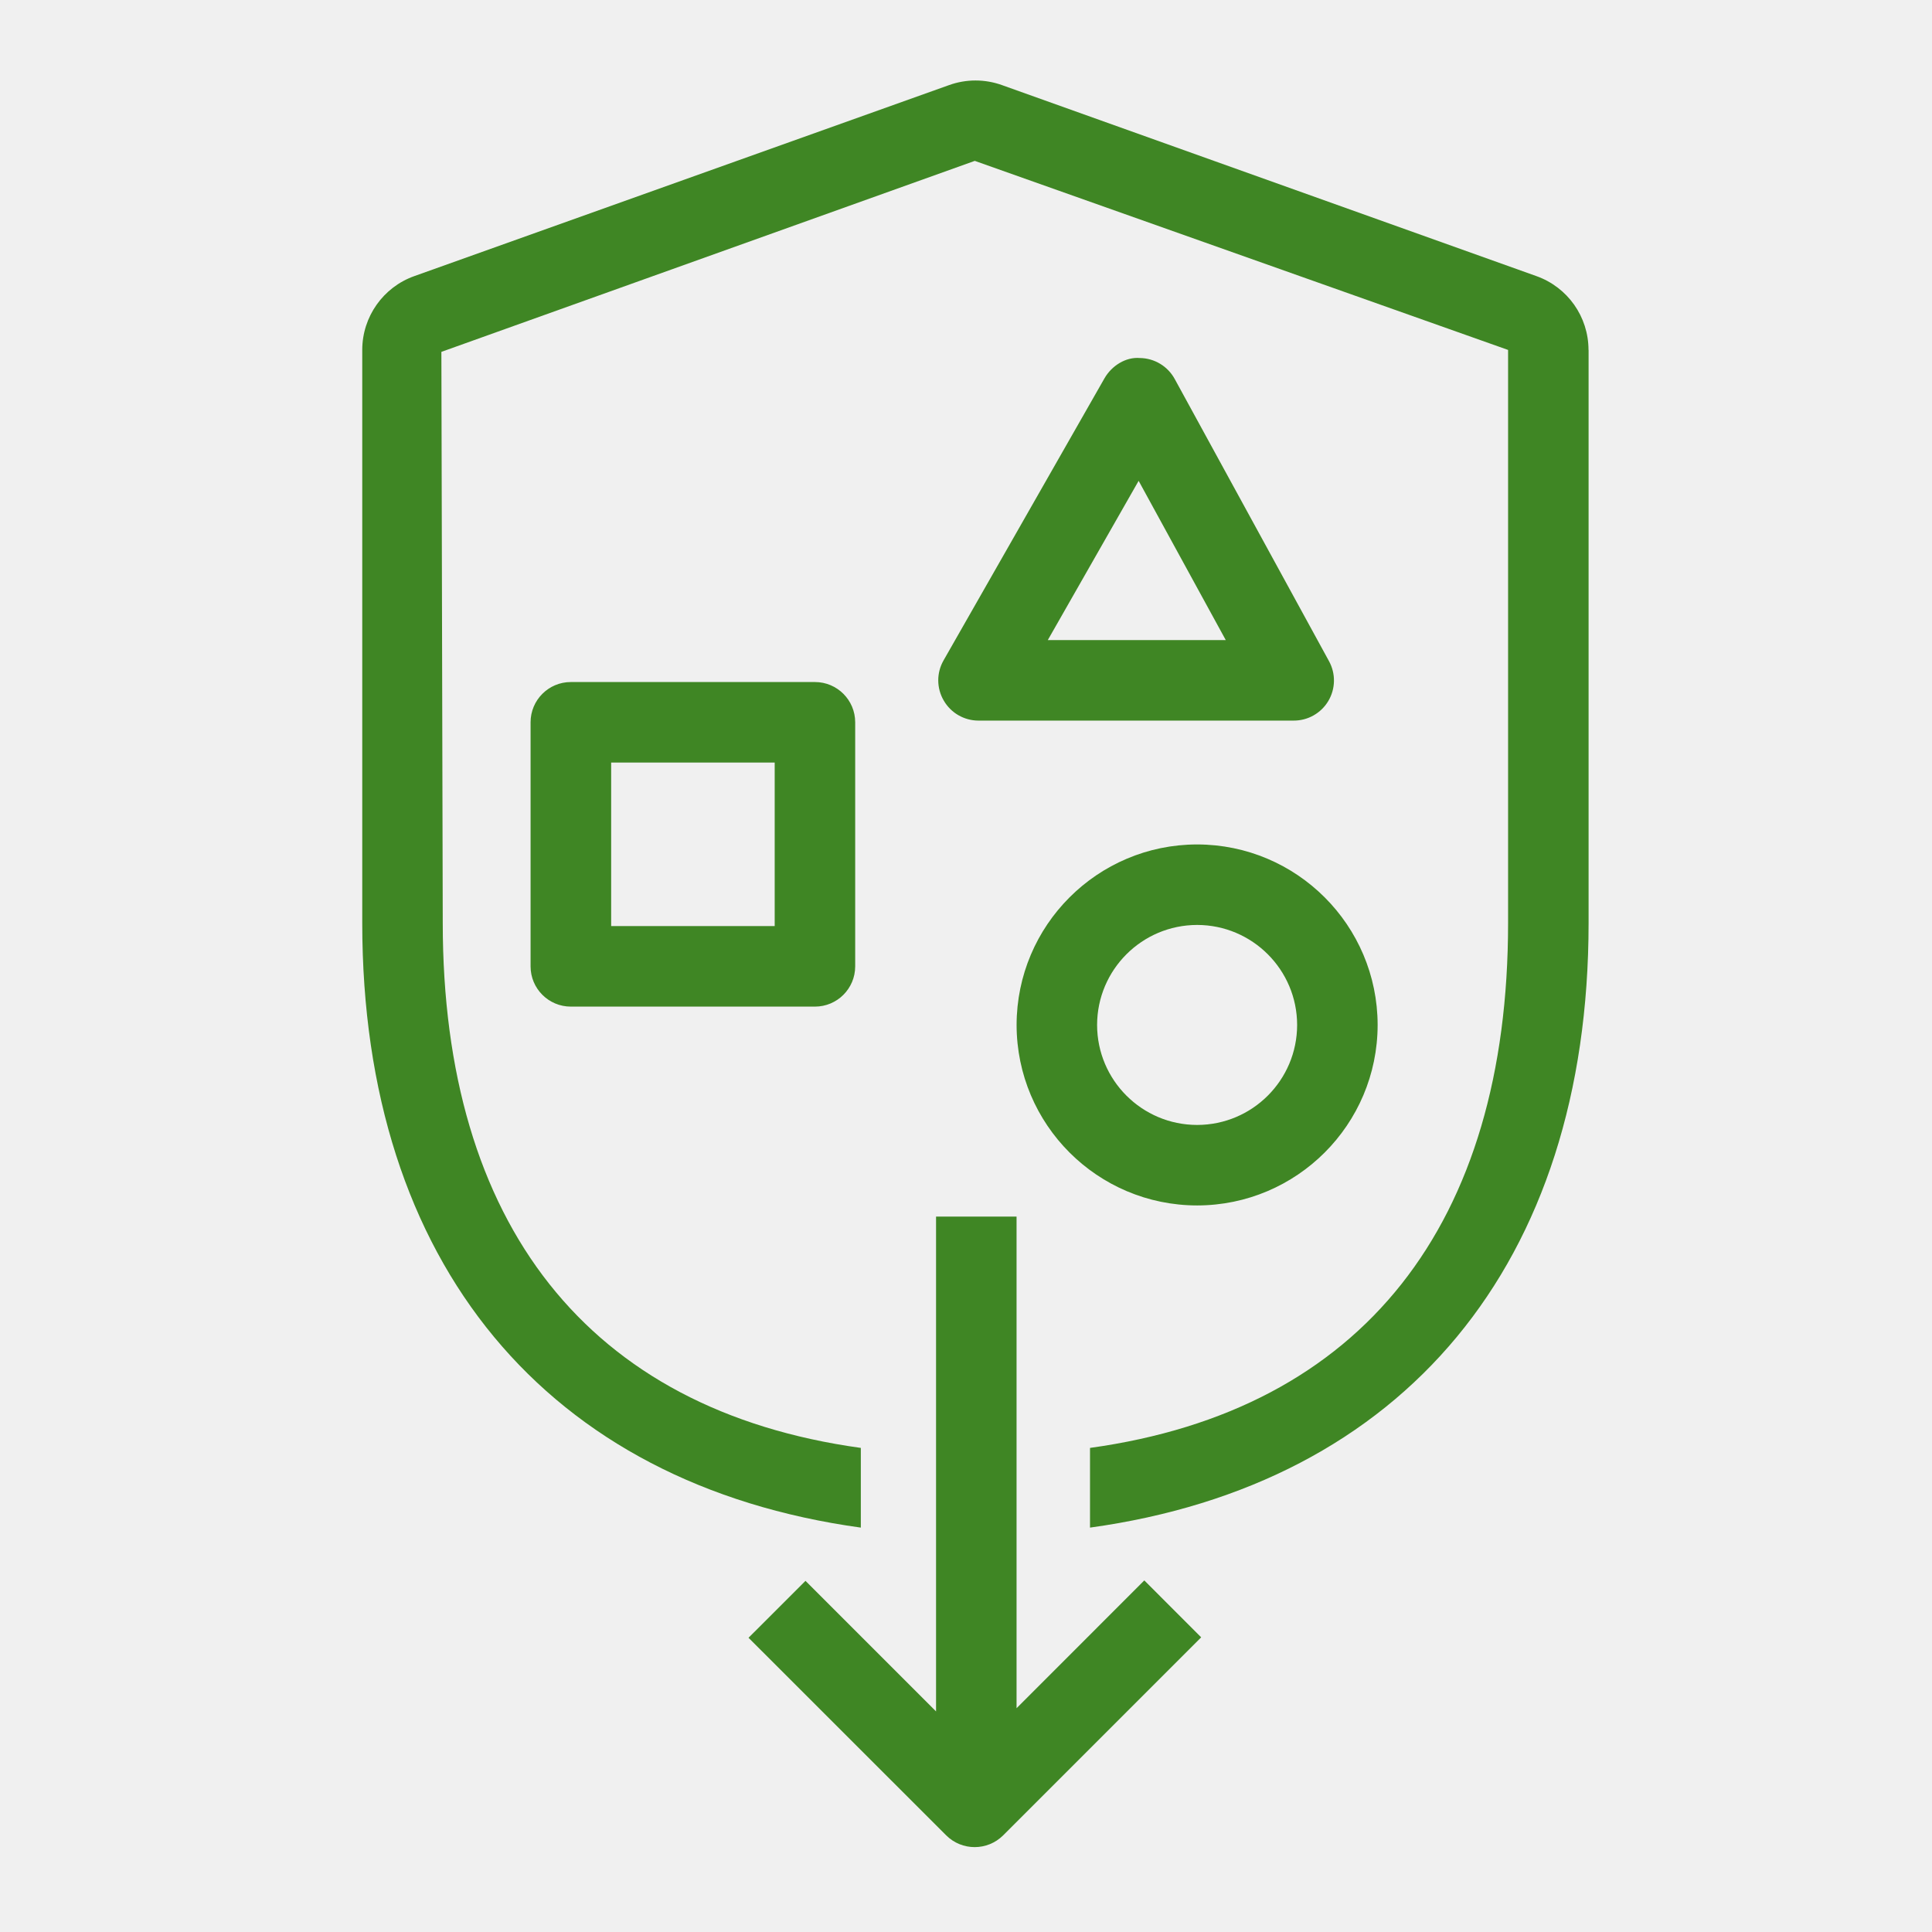
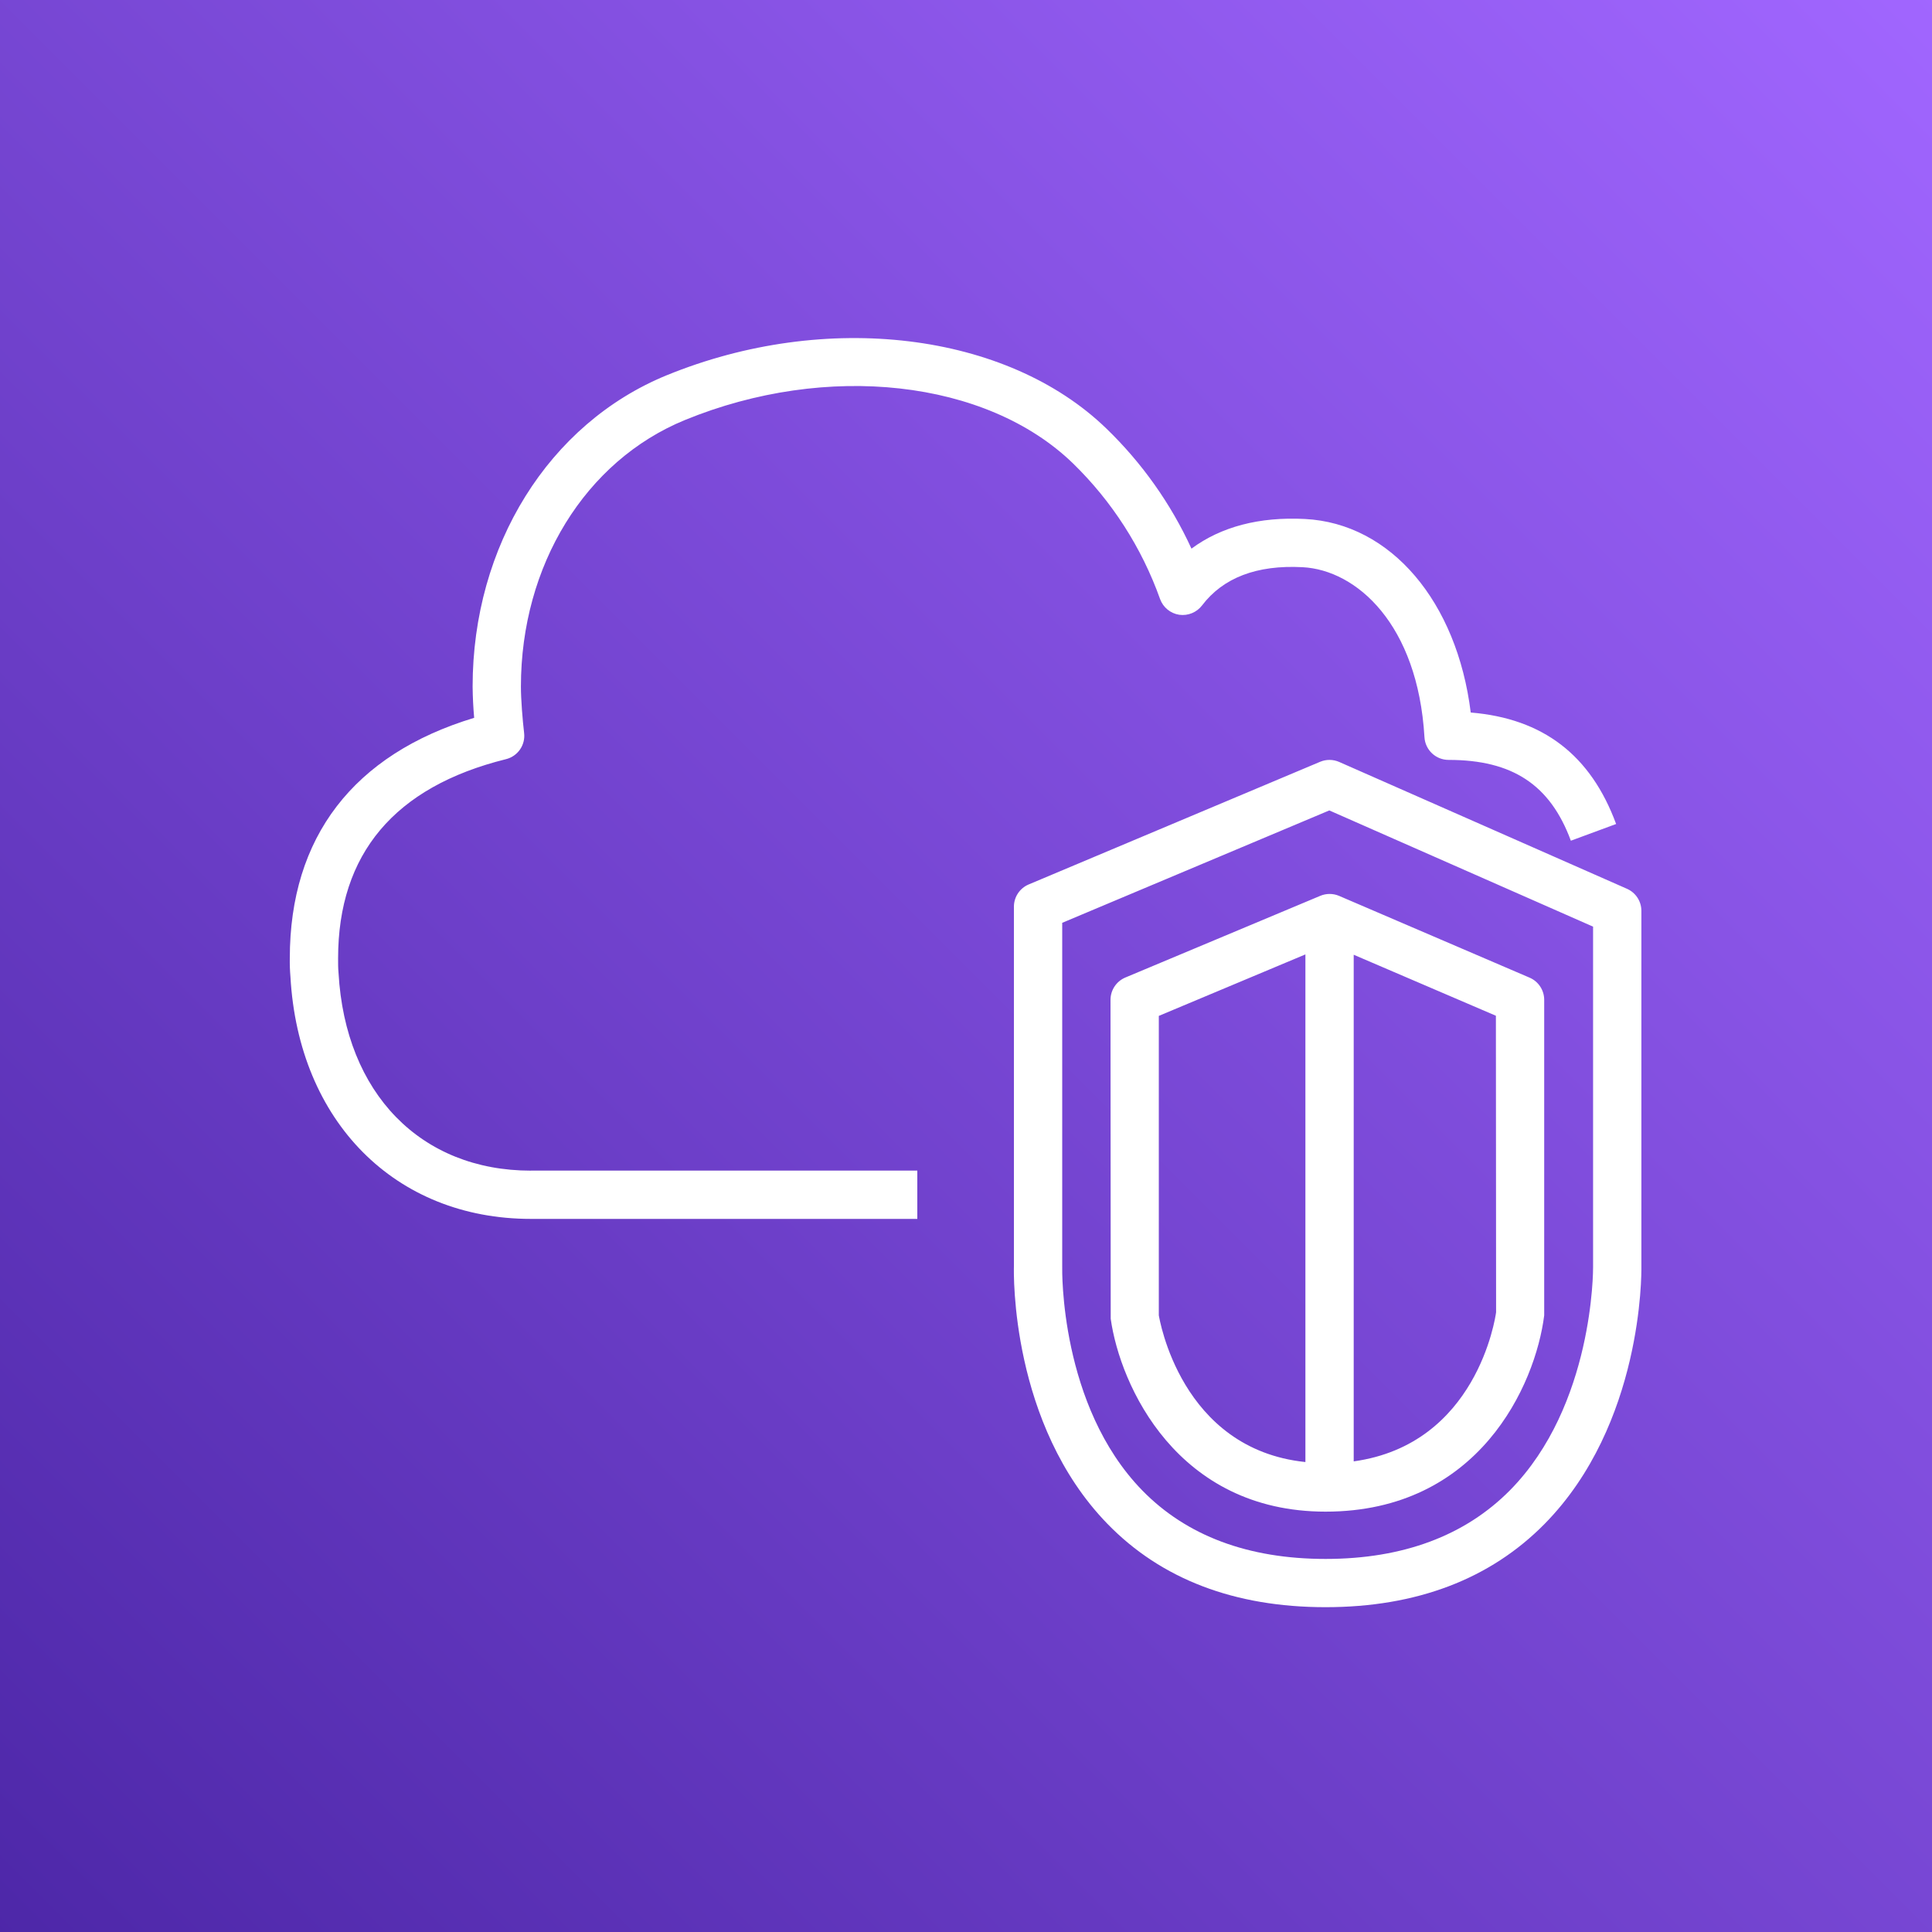
- <svg xmlns="http://www.w3.org/2000/svg" width="48" height="48" id="SimpleStorageVpcAccessPoints" class=" text-cool-gray-800 dark:text-cool-gray-200 group-hover:text-orange-600 group-focus:text-orange-600 dark:group-hover:text-orange-50 dark:group-focus:text-orange-50">
-   <path d="M32.227 25.465a2.488 2.488 0 00-2.484-2.485 2.489 2.489 0 00-2.486 2.485 2.488 2.488 0 002.485 2.484 2.487 2.487 0 002.485-2.484zm2 0a4.49 4.49 0 01-4.484 4.484 4.49 4.49 0 01-4.486-4.484 4.49 4.49 0 014.485-4.485 4.49 4.49 0 014.485 4.485zm-3.773-9.562l-2.165-3.957-2.257 3.957h4.421zm2.563.52a.997.997 0 01-.878 1.48H24.31a.996.996 0 01-.863-.498.995.995 0 01-.005-.997L27.44 9.4c.18-.315.532-.535.878-.505a1 1 0 01.867.52l3.832 7.008zm-17.834 6.585h4.064v-4.063h-4.063v4.063zm5.064-6.063a1 1 0 011 1v6.064a1 1 0 01-1 1h-6.065a1 1 0 01-1-1v-6.064a1 1 0 011-1h6.065zm5.009 25.495V30.226h-2V42.52l-3.244-3.244-1.415 1.414 4.912 4.91a1.003 1.003 0 001.413 0l4.921-4.921-1.413-1.414-3.174 3.175zM39.468 8.694v14.234c0 8.474-4.602 13.95-12.387 15.025v-1.98c6.787-.938 10.387-5.571 10.387-13.045V8.694l-13.25-4.697-13.252 4.745L11 22.928c0 7.474 3.6 12.107 10.387 13.045v1.98C13.601 36.878 9 31.402 9 22.928V8.694c0-.824.521-1.561 1.296-1.835L23.58 2.114a1.944 1.944 0 011.313 0L38.172 6.86a1.946 1.946 0 011.294 1.834z" fill="#3F8624" fill-rule="evenodd" />
+ <svg xmlns="http://www.w3.org/2000/svg" width="40" height="40" id="VirtualPrivateCloud" class=" text-cool-gray-800 dark:text-cool-gray-200 group-hover:text-orange-600 group-focus:text-orange-600 dark:group-hover:text-orange-50 dark:group-focus:text-orange-50">
+   <defs>
+     <linearGradient x1="0%" y1="100%" x2="100%" y2="0%" id="Arch_Amazon-Virtual-Private-Cloud_32_svg__a">
+       <stop stop-color="#4D27A8" offset="0%" />
+       <stop stop-color="#A166FF" offset="100%" />
+     </linearGradient>
+   </defs>
+   <g fill="none" fill-rule="evenodd">
+     <path d="M0 0h40v40H0z" fill="url(#Arch_Amazon-Virtual-Private-Cloud_32_svg__a)" />
+     <path d="M30.971 21.03l-2.944-1.263v10.489c2.546-.352 2.932-2.968 2.948-3.087l-.004-6.14zm-3.944 9.24V19.76l-3.035 1.273v6.2c.012.055.445 2.768 3.035 3.037zm.306-11.722a.5.5 0 01.391 0l3.944 1.693a.5.5 0 01.303.459v6.534c-.183 1.447-1.357 4.063-4.527 4.063-3.075 0-4.254-2.612-4.448-3.994l-.004-6.603c0-.201.121-.383.306-.461l4.035-1.691zm5.65.637l-5.461-2.406-5.53 2.327v7.128c-.001.042-.054 2.868 1.657 4.623.917.94 2.194 1.419 3.795 1.419 1.602 0 2.887-.48 3.819-1.422 1.735-1.758 1.72-4.585 1.72-4.613v-7.056zM31.98 31.55c-1.127 1.144-2.654 1.725-4.536 1.725-1.884 0-3.404-.581-4.517-1.727-2.005-2.063-1.939-5.197-1.935-5.33v-7.445a.5.5 0 01.305-.461l6.035-2.54a.5.5 0 01.396.004l5.956 2.625c.182.08.299.259.299.457v7.375c.002.125.027 3.255-2.003 5.317zm-20.988-7.314h8v1h-8c-2.811 0-4.811-2.016-4.979-5.016A3.745 3.745 0 016 19.84c0-2.508 1.318-4.222 3.817-4.978a8.352 8.352 0 01-.032-.647c0-2.916 1.577-5.445 4.017-6.445 3.298-1.348 7.042-.895 9.106 1.104a8.232 8.232 0 011.76 2.485c.609-.451 1.4-.663 2.349-.614 1.78.09 3.149 1.713 3.433 4.007 1.498.124 2.485.883 3.01 2.308l-.937.346c-.428-1.157-1.208-1.673-2.531-1.673a.5.5 0 01-.5-.47c-.138-2.338-1.406-3.463-2.526-3.52-.948-.05-1.645.22-2.079.792a.506.506 0 01-.473.193.503.503 0 01-.395-.323 7.378 7.378 0 00-1.807-2.814c-1.788-1.73-5.09-2.1-8.031-.895-2.063.845-3.396 3.01-3.396 5.519 0 .273.035.696.066.959a.498.498 0 01-.376.544C8.169 16.29 7 17.678 7 19.842c0 .1-.001.2.009.302.141 2.495 1.703 4.093 3.983 4.093z" fill="#FFF" />
+   </g>
</svg>
